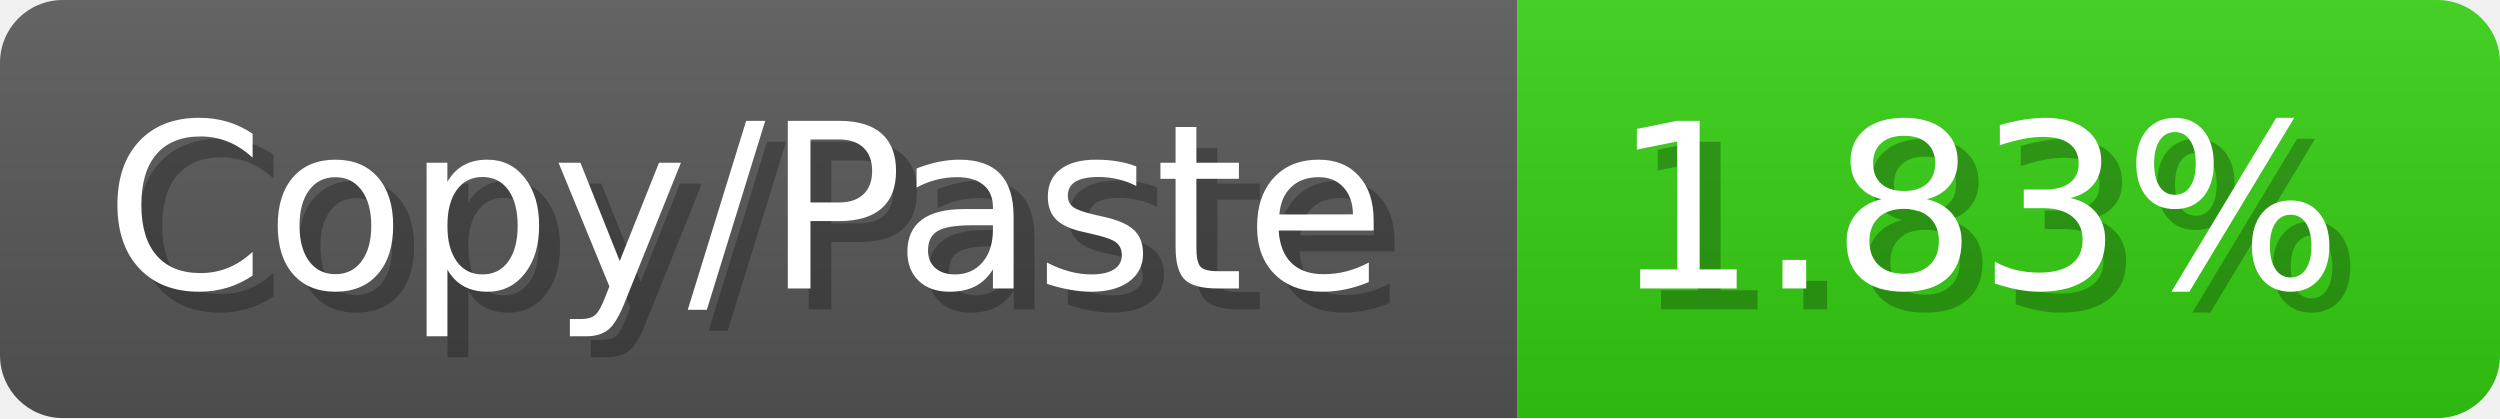
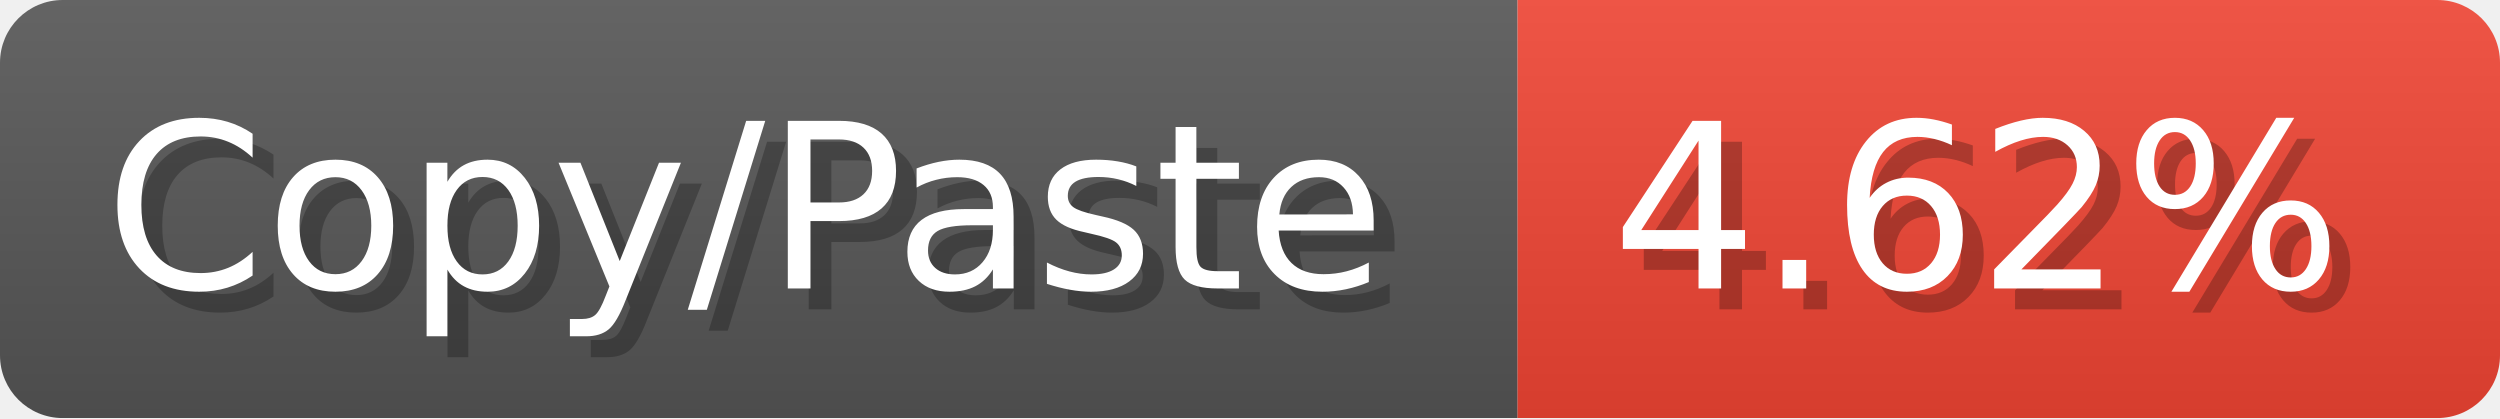
- <svg xmlns="http://www.w3.org/2000/svg" width="119.6" height="20" viewBox="0 0 1196 200" role="img" aria-label="Copy/Paste: 1.83%">
-   <linearGradient id="FGFvp" x2="0" y2="100%">
+ <svg xmlns="http://www.w3.org/2000/svg" width="119.6" height="20" viewBox="0 0 1196 200" role="img" aria-label="Copy/Paste: 4.62%">
+   <linearGradient id="ZgkaY" x2="0" y2="100%">
    <stop offset="0" stop-opacity=".1" stop-color="#EEE" />
    <stop offset="1" stop-opacity=".1" />
  </linearGradient>
-   <mask id="YHUir">
+   <mask id="CHPNW">
    <rect width="1196" height="200" rx="30" fill="#FFF" />
  </mask>
-   <g mask="url(#YHUir)">
+   <g mask="url(#CHPNW)">
    <rect width="726" height="200" fill="#555" />
-     <rect width="470" height="200" fill="#3C1" x="726" />
-     <rect width="1196" height="200" fill="url(#FGFvp)" />
+     <rect width="470" height="200" fill="#E43" x="726" />
+     <rect width="1196" height="200" fill="url(#ZgkaY)" />
  </g>
  <g aria-hidden="true" fill="#fff" text-anchor="start" font-family="Verdana,DejaVu Sans,sans-serif" font-size="110">
    <text x="60" y="148" textLength="626" fill="#000" opacity="0.25">Copy/Paste</text>
    <text x="50" y="138" textLength="626">Copy/Paste</text>
-     <text x="781" y="148" textLength="370" fill="#000" opacity="0.25">1.83%</text>
-     <text x="771" y="138" textLength="370">1.83%</text>
+     <text x="781" y="148" textLength="370" fill="#000" opacity="0.25">4.62%</text>
+     <text x="771" y="138" textLength="370">4.62%</text>
  </g>
</svg>
